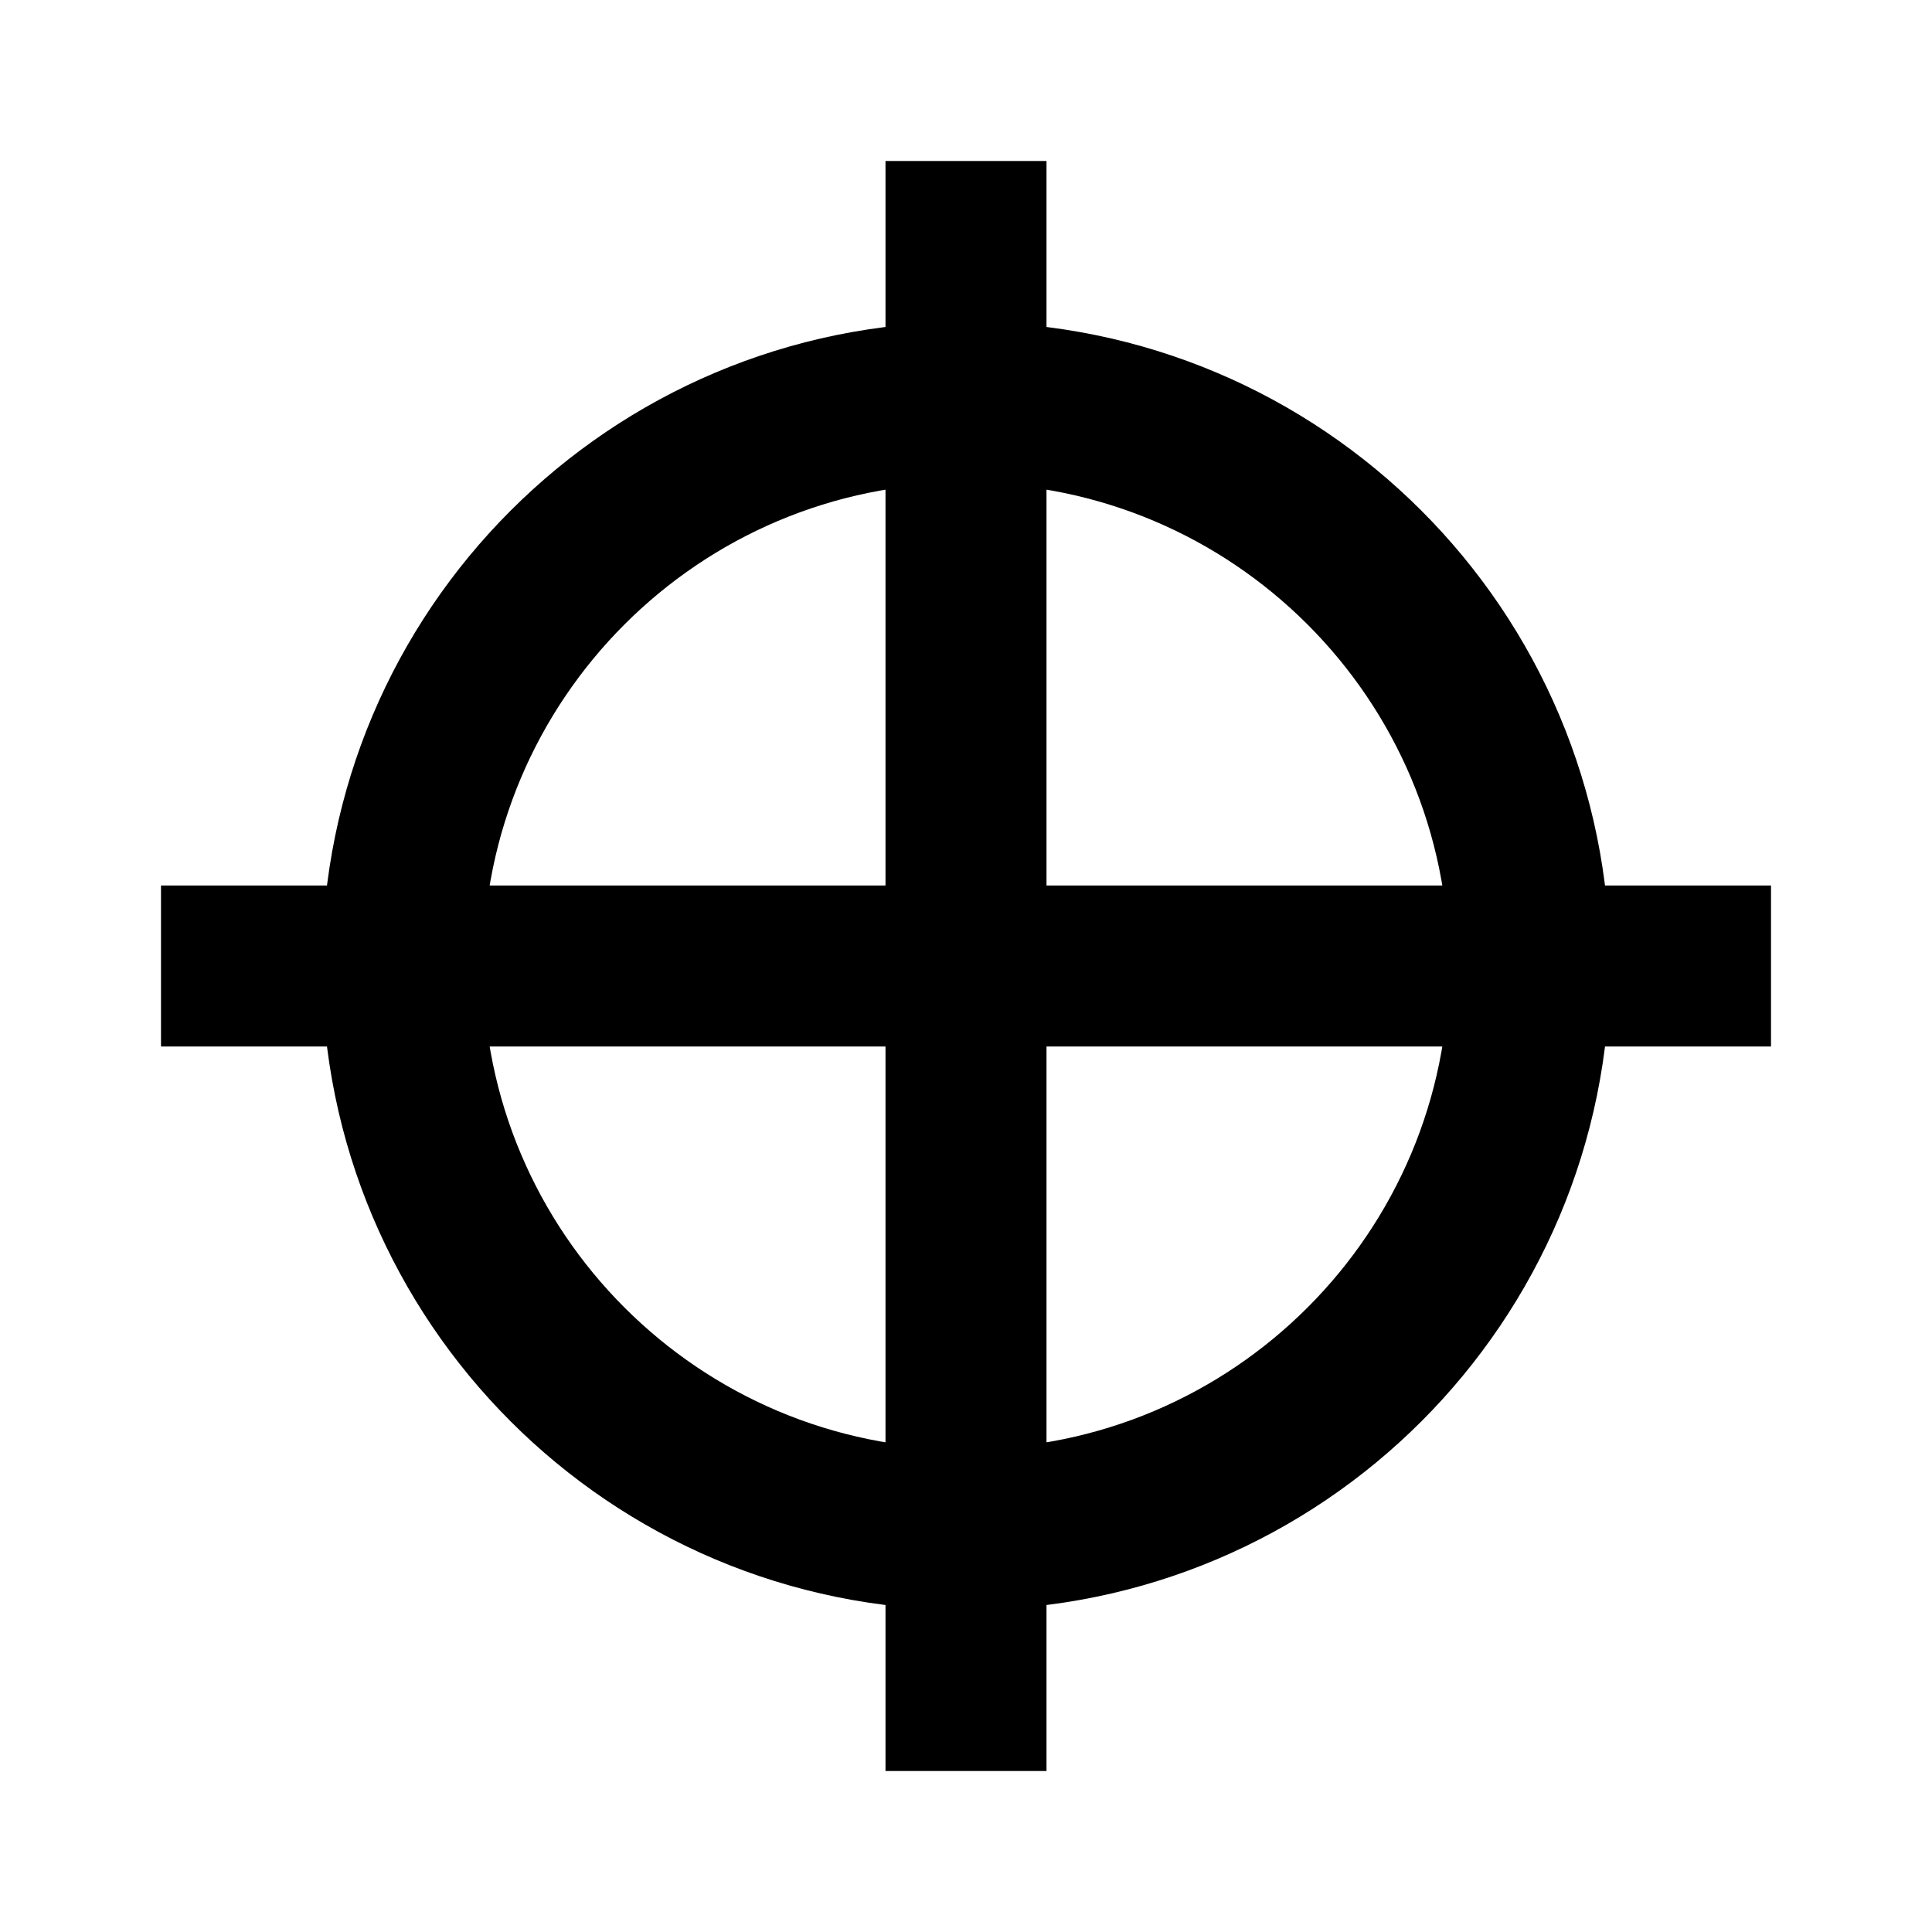
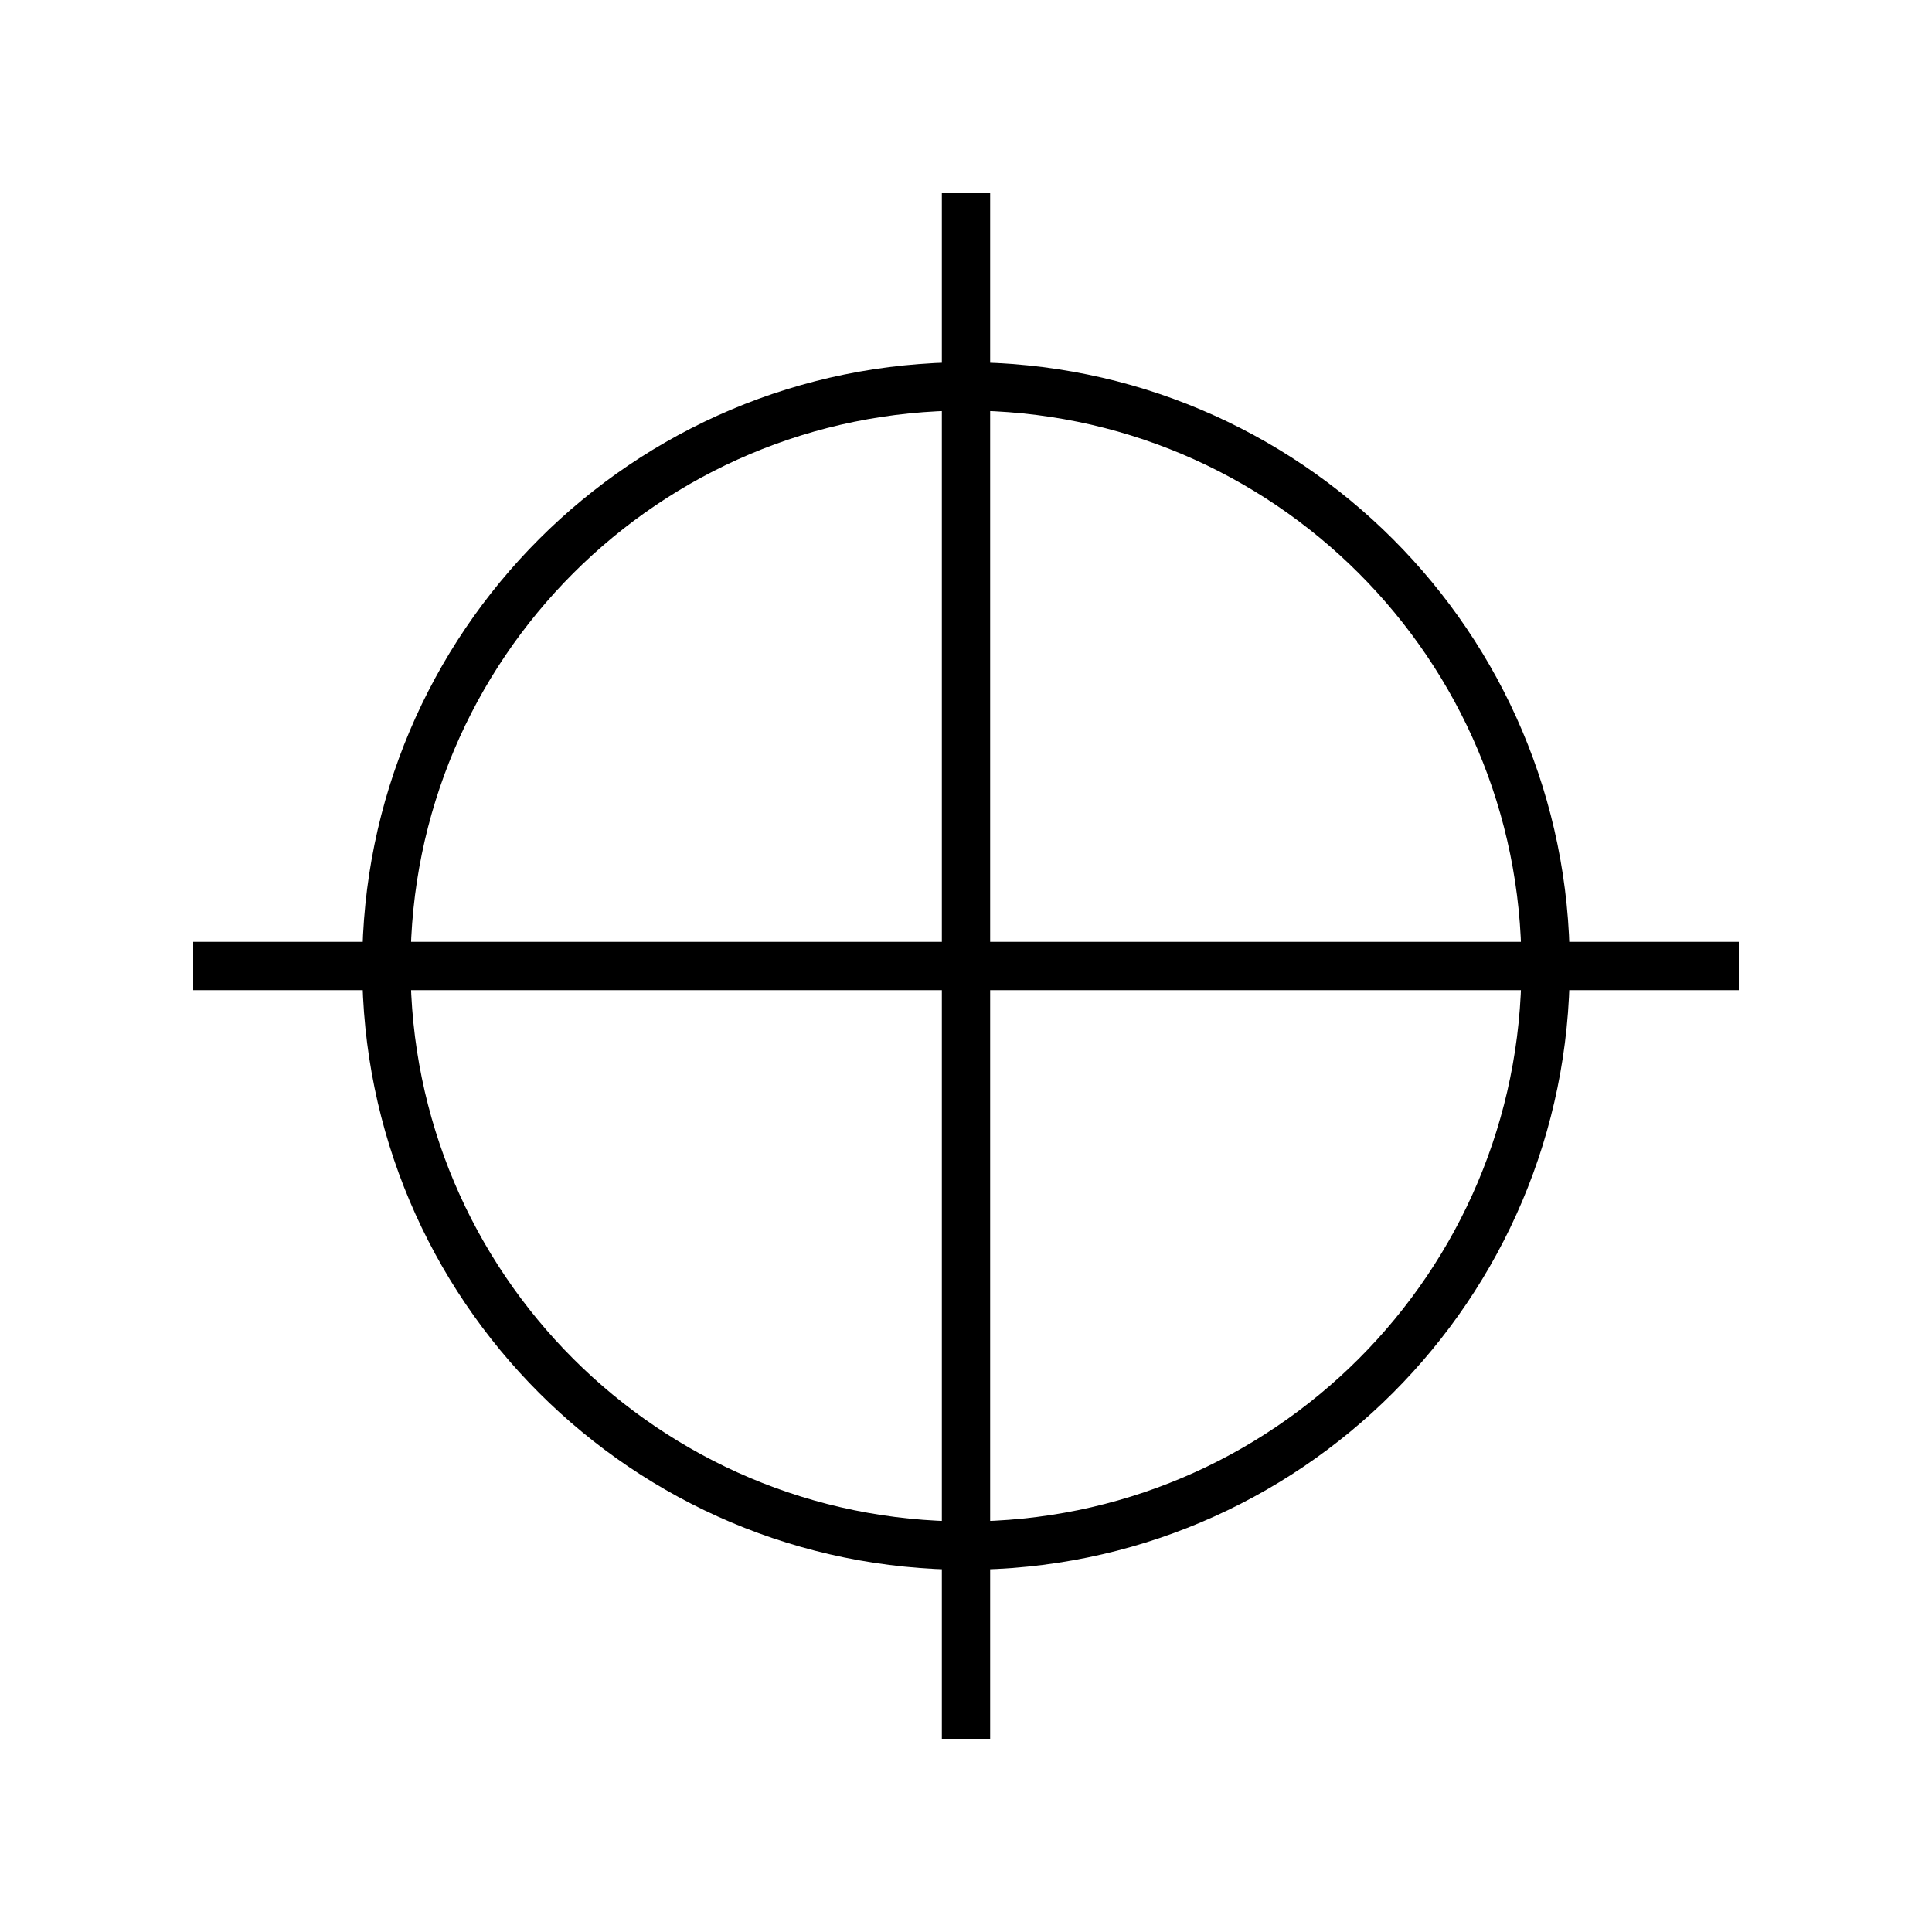
- <svg viewBox="0 0 24 24" fill="none" stroke="currentColor" stroke-width="2">
-   <circle cx="12" cy="12" r="7" />
-   <line x1="12" y1="2" x2="12" y2="22" />
-   <line x1="2" y1="12" x2="22" y2="12" />
+ <svg xmlns="http://www.w3.org/2000/svg" width="100%" height="100%" viewBox="0 0 250 250" version="1.1" xml:space="preserve" style="fill-rule:evenodd;clip-rule:evenodd;stroke-linecap:round;stroke-miterlimit:1.414;">
+   <g id="Layer1">
+     <circle cx="125" cy="125" r="75" style="fill:none;stroke-width:6.25px;stroke:black;" />
+     <path d="M25,125L225,125" style="fill:none;stroke-width:6.25px;stroke-linecap:butt;stroke:black;" />
+     <path d="M125,225L125,25" style="fill:none;stroke-width:6.25px;stroke-linecap:butt;stroke:black;" />
+   </g>
</svg>
